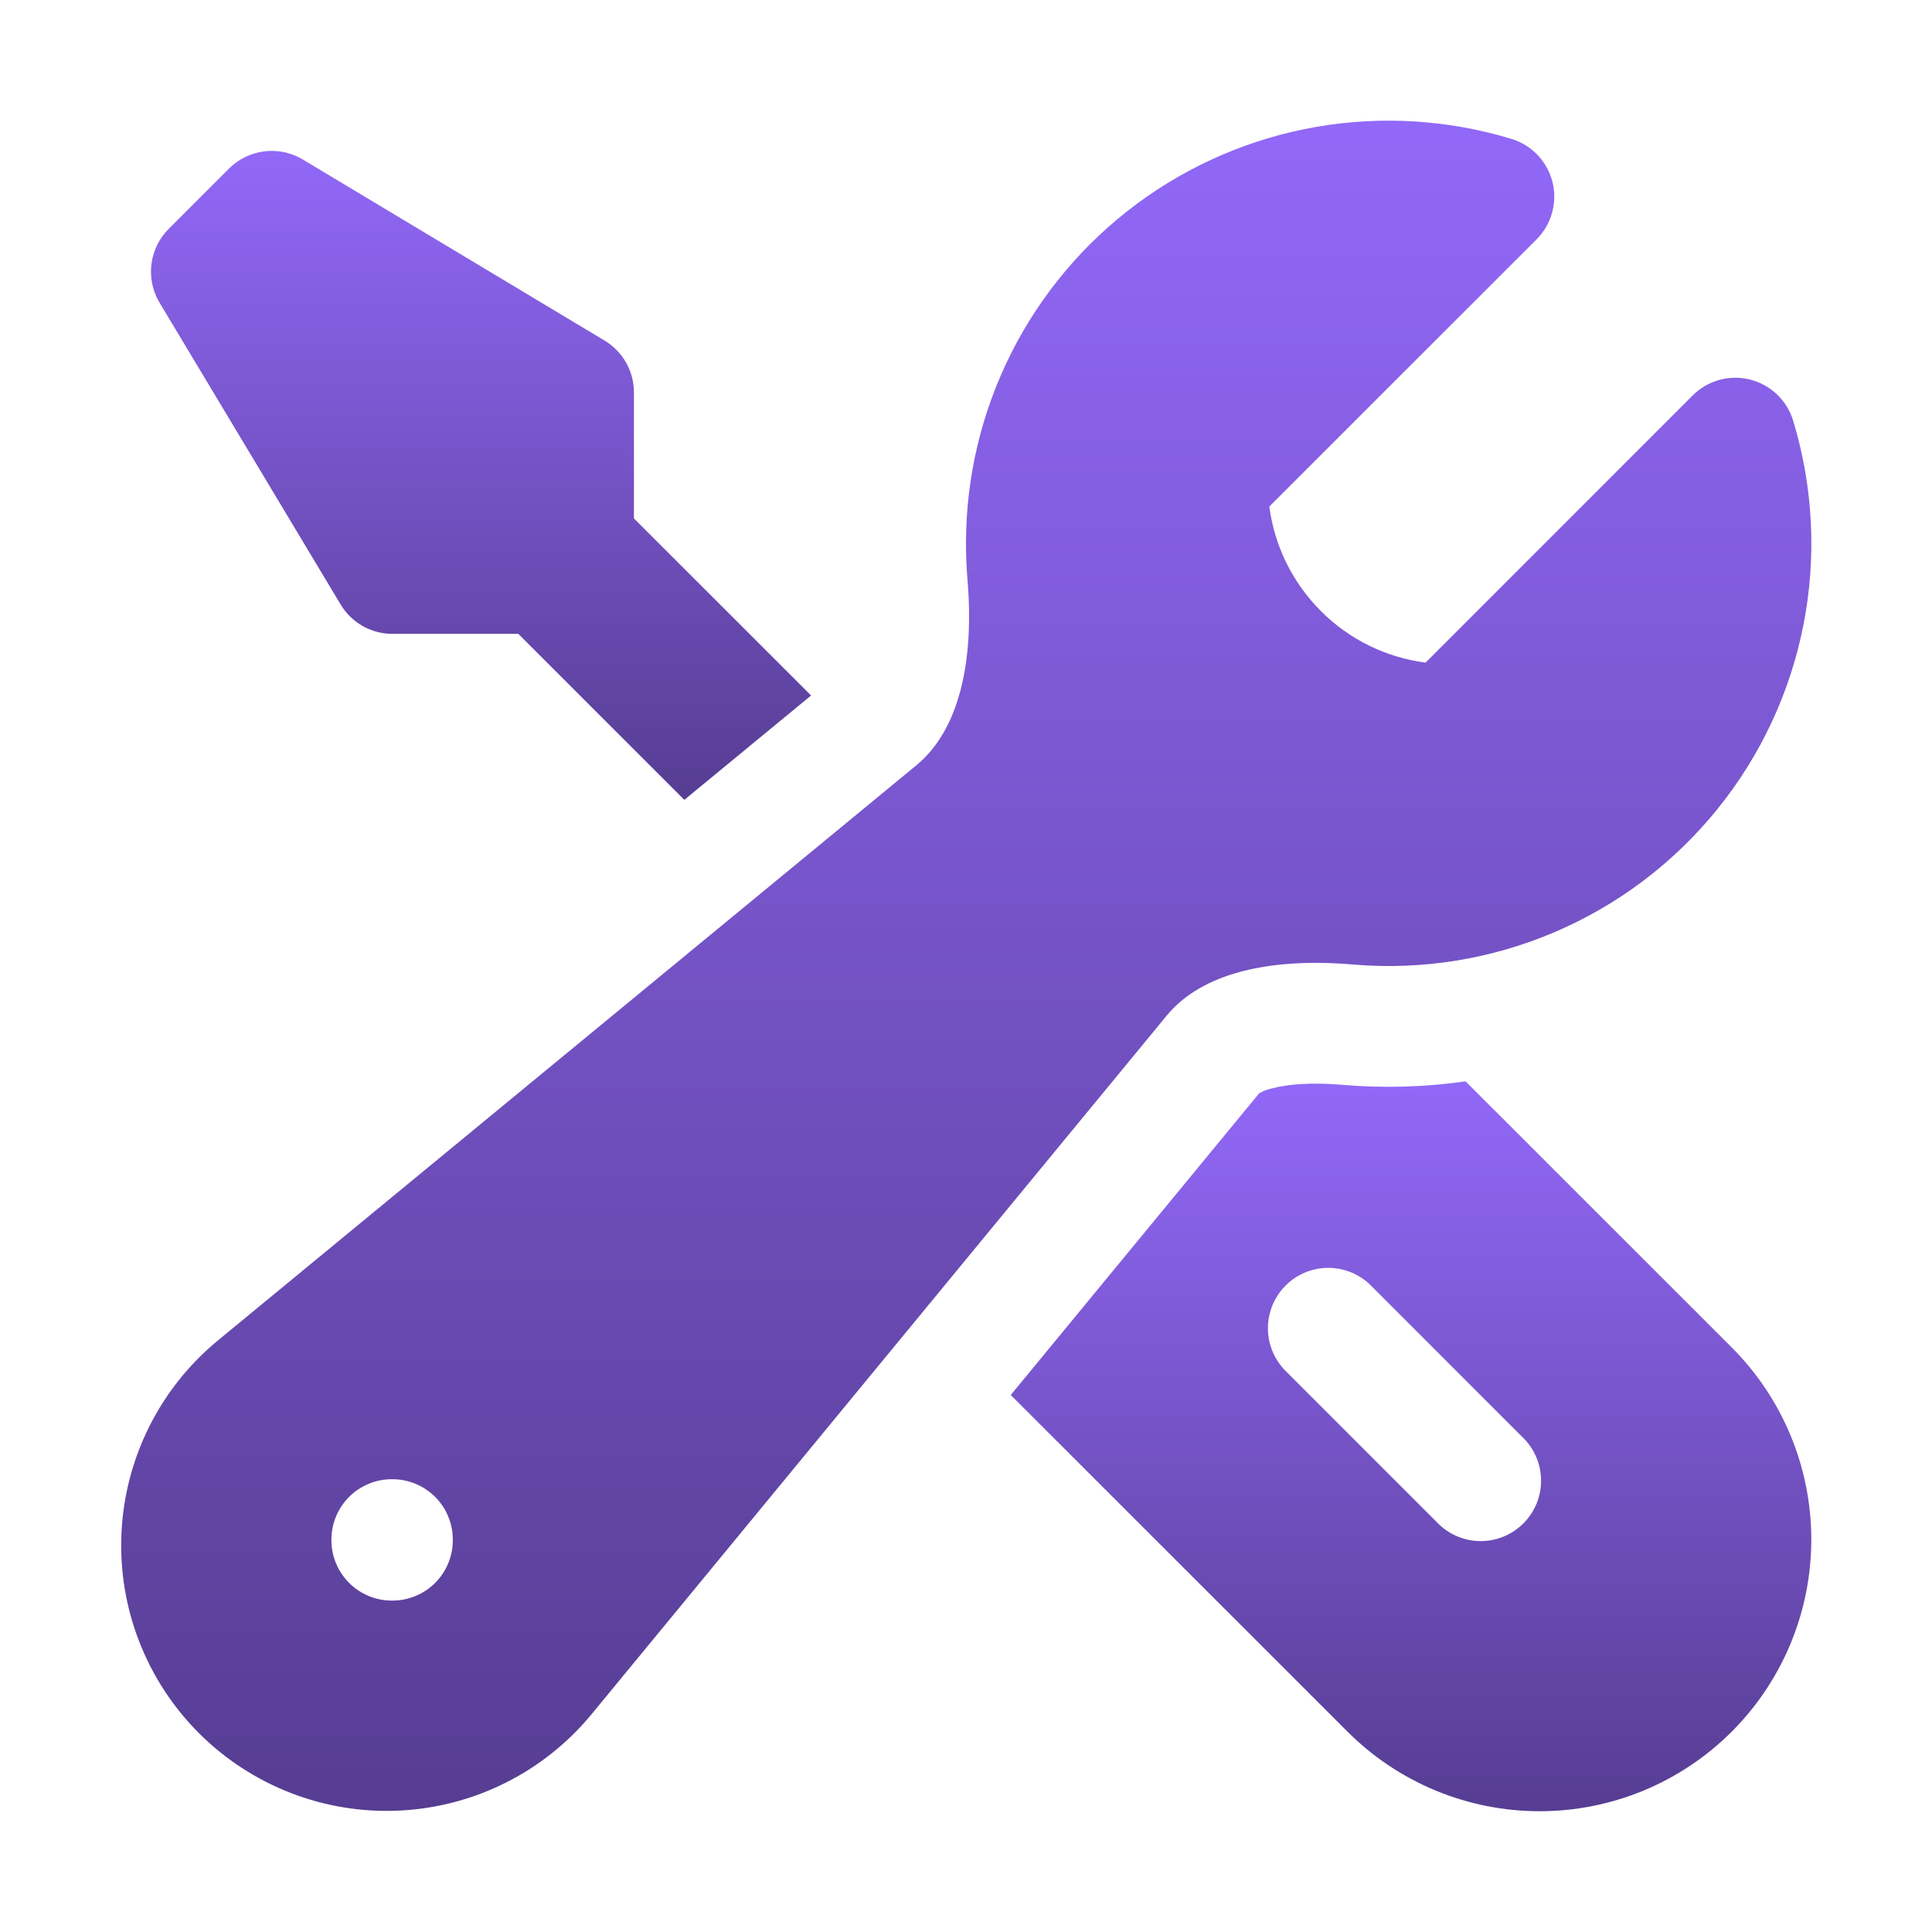
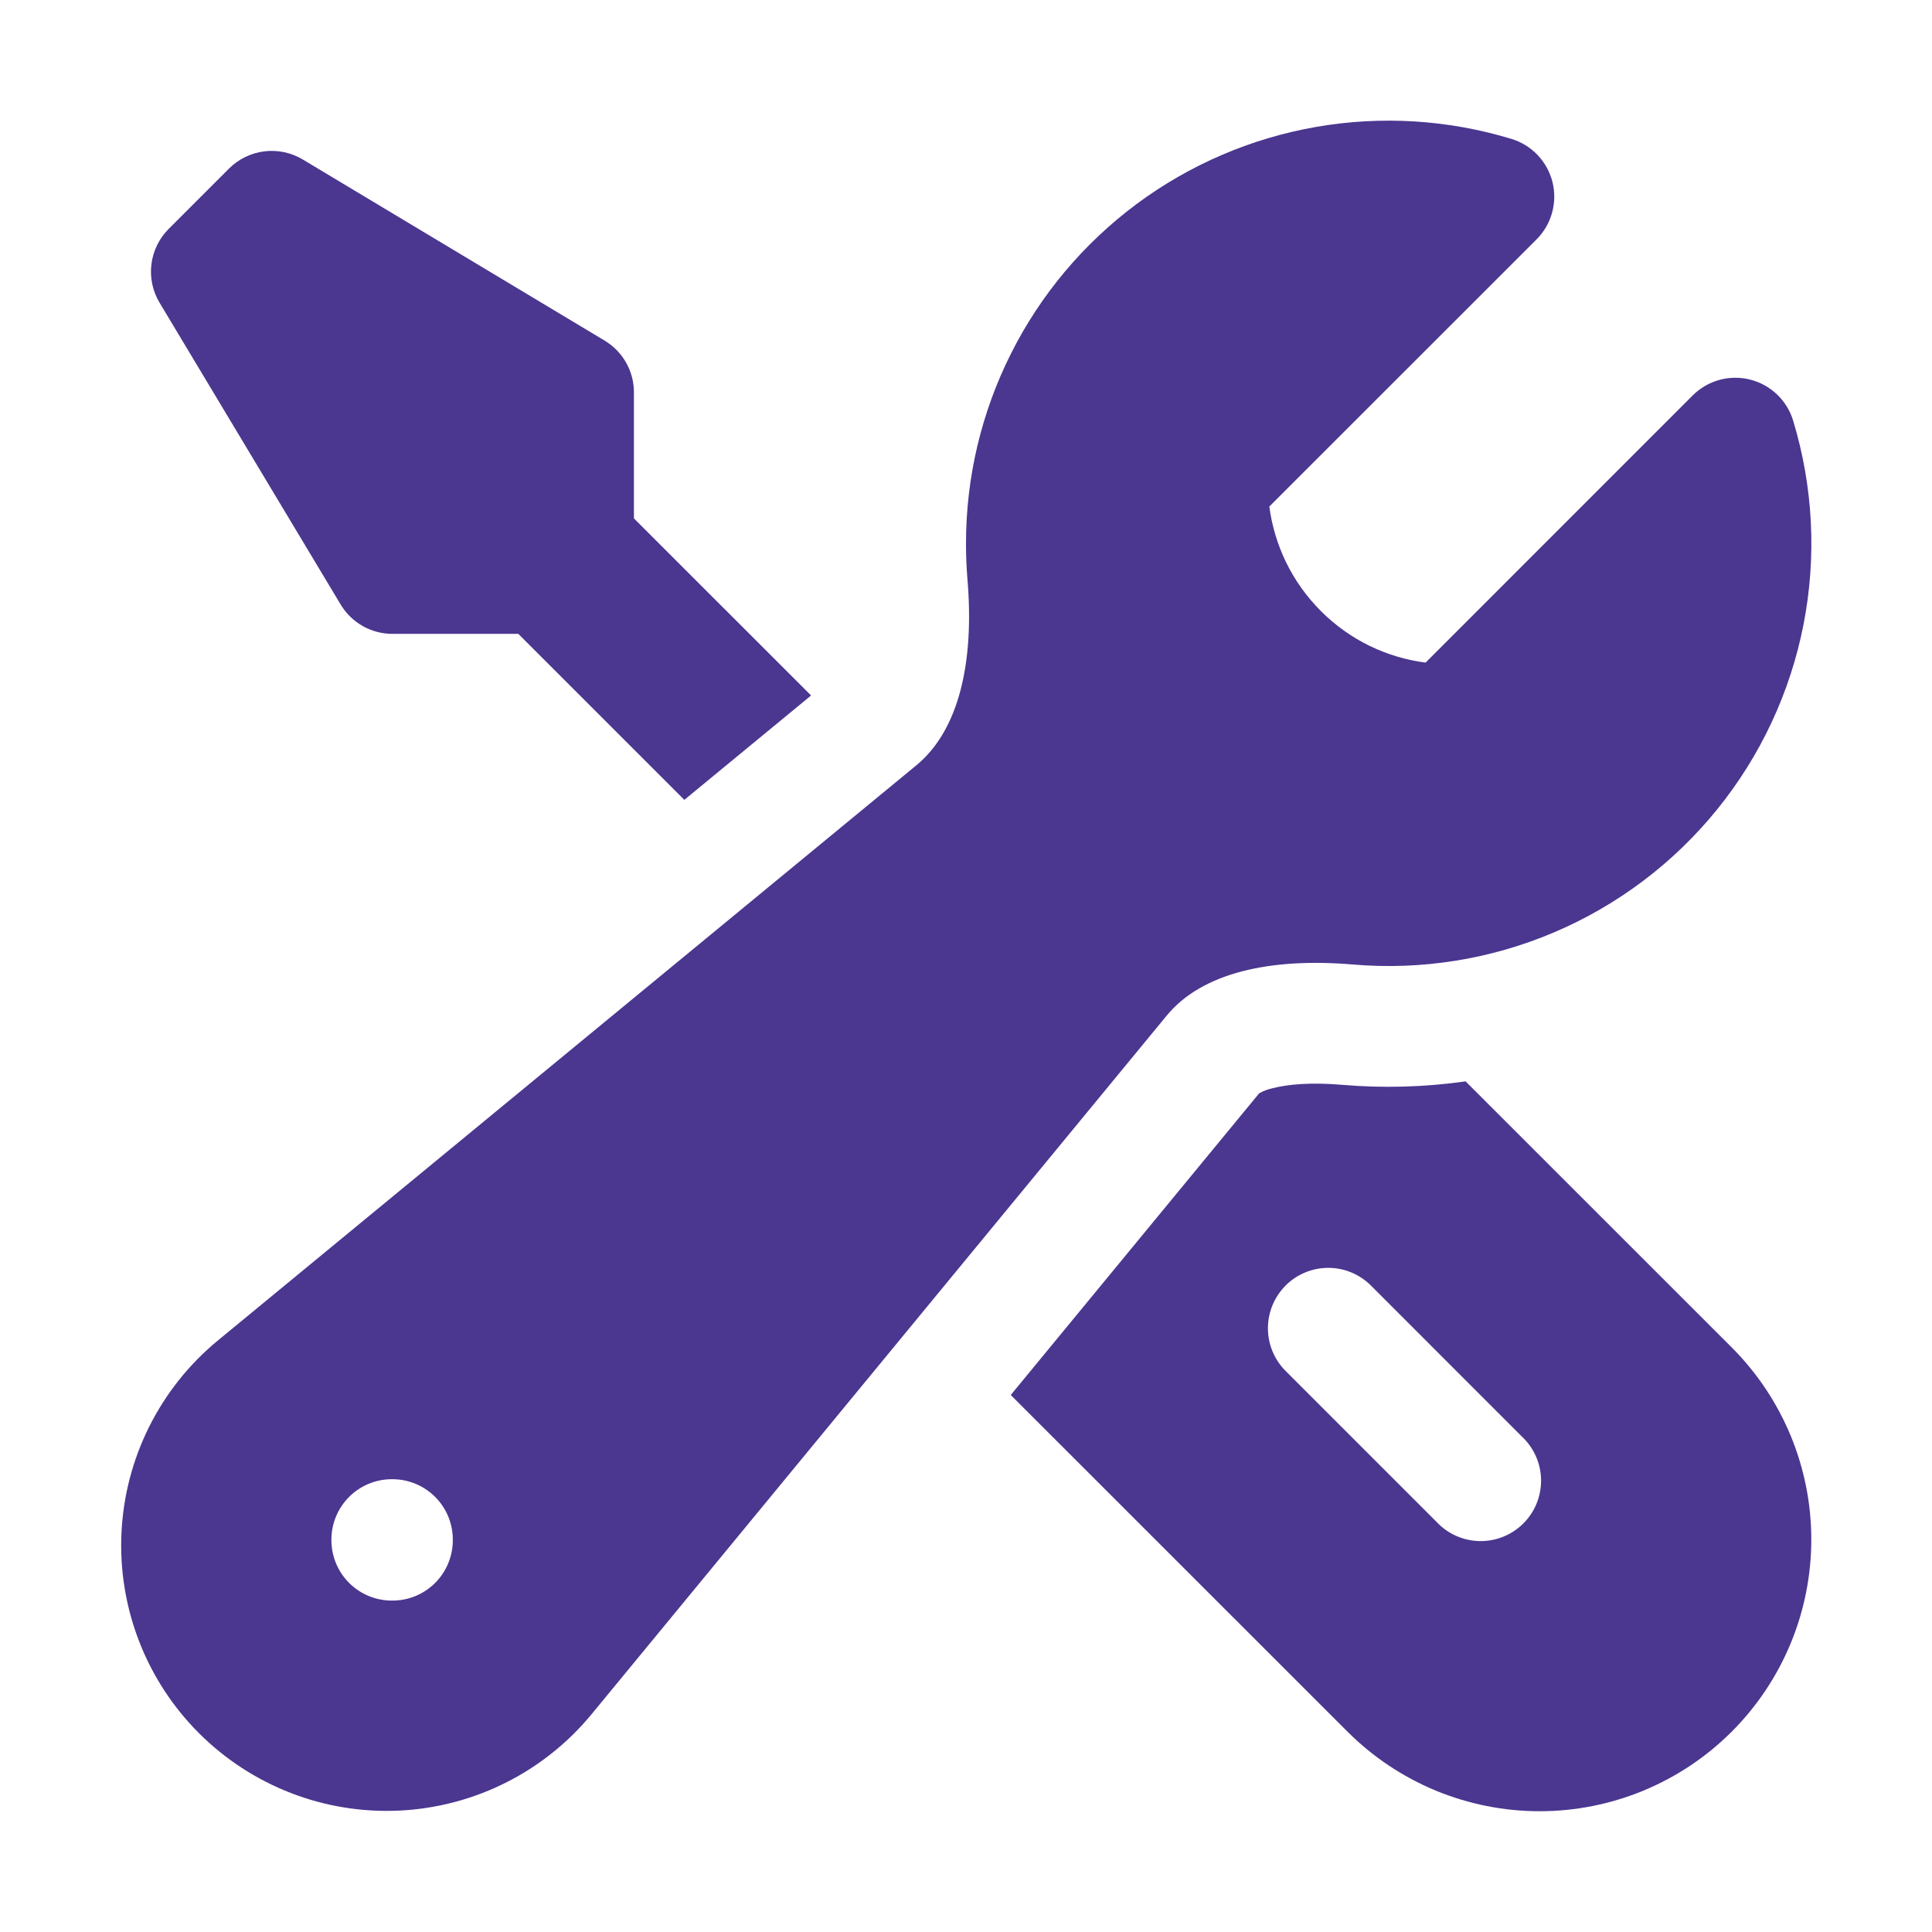
<svg xmlns="http://www.w3.org/2000/svg" width="80" height="80" viewBox="0 0 80 80" fill="none">
-   <path fill-rule="evenodd" clip-rule="evenodd" d="M40 22.501C39.999 19.767 40.639 17.072 41.868 14.63C43.096 12.188 44.88 10.069 47.075 8.44C49.27 6.812 51.817 5.721 54.51 5.253C57.203 4.786 59.968 4.957 62.584 5.751C62.997 5.876 63.371 6.106 63.669 6.419C63.967 6.732 64.178 7.116 64.284 7.535C64.389 7.954 64.383 8.393 64.268 8.809C64.153 9.226 63.932 9.605 63.627 9.911L52.56 20.974C52.77 22.557 53.48 24.087 54.697 25.304C55.913 26.521 57.444 27.231 59.03 27.437L70.09 16.374C70.396 16.069 70.775 15.848 71.191 15.732C71.608 15.617 72.047 15.612 72.466 15.717C72.885 15.822 73.269 16.034 73.582 16.332C73.895 16.63 74.125 17.004 74.25 17.417C75.081 20.154 75.228 23.052 74.68 25.858C74.132 28.664 72.904 31.294 71.104 33.516C69.304 35.738 66.987 37.485 64.356 38.605C61.725 39.724 58.859 40.182 56.01 39.937C52.617 39.651 49.777 40.271 48.313 42.051L24.48 71.001C23.504 72.18 22.293 73.142 20.924 73.826C19.554 74.51 18.057 74.901 16.528 74.973C14.999 75.045 13.472 74.797 12.045 74.245C10.617 73.692 9.321 72.848 8.238 71.766C7.156 70.684 6.311 69.388 5.759 67.96C5.206 66.533 4.958 65.006 5.03 63.477C5.101 61.948 5.492 60.451 6.175 59.081C6.859 57.712 7.821 56.5 9 55.524L37.947 31.687C39.724 30.221 40.347 27.384 40.06 23.991C40.019 23.495 39.999 22.998 40 22.501ZM13.723 63.751C13.723 63.088 13.987 62.452 14.456 61.983C14.925 61.514 15.56 61.251 16.224 61.251H16.25C16.913 61.251 17.549 61.514 18.018 61.983C18.487 62.452 18.75 63.088 18.75 63.751V63.777C18.75 64.44 18.487 65.076 18.018 65.545C17.549 66.014 16.913 66.277 16.25 66.277H16.224C15.56 66.277 14.925 66.014 14.456 65.545C13.987 65.076 13.723 64.44 13.723 63.777V63.751Z" fill="url(#paint0_linear_713_90)" />
-   <path d="M33.587 28.8L26.25 21.467V16.247C26.25 15.816 26.138 15.391 25.926 15.016C25.713 14.64 25.407 14.326 25.037 14.104L12.537 6.604C12.059 6.317 11.498 6.199 10.945 6.267C10.392 6.335 9.878 6.586 9.483 6.98L6.983 9.48C6.589 9.875 6.338 10.389 6.27 10.942C6.202 11.496 6.32 12.056 6.607 12.534L14.107 25.034C14.329 25.404 14.643 25.71 15.019 25.923C15.394 26.135 15.819 26.247 16.25 26.247H21.463L28.337 33.12L33.587 28.797V28.8Z" fill="url(#paint1_linear_713_90)" />
-   <path fill-rule="evenodd" clip-rule="evenodd" d="M41.853 57.764L55.797 71.704C56.842 72.749 58.082 73.577 59.447 74.143C60.812 74.708 62.275 74.999 63.752 74.999C65.229 74.999 66.692 74.708 68.057 74.143C69.422 73.577 70.662 72.749 71.707 71.704C72.751 70.659 73.58 69.419 74.146 68.054C74.711 66.689 75.002 65.226 75.002 63.749C75.002 62.272 74.711 60.809 74.146 59.444C73.58 58.079 72.751 56.839 71.707 55.794L60.687 44.777C58.998 45.017 57.287 45.065 55.587 44.921C54.273 44.807 53.313 44.901 52.697 45.061C52.502 45.102 52.314 45.173 52.14 45.271L41.853 57.764ZM53.233 53.231C53.702 52.763 54.338 52.499 55 52.499C55.663 52.499 56.298 52.763 56.767 53.231L63.017 59.484C63.263 59.713 63.459 59.989 63.596 60.295C63.733 60.602 63.806 60.933 63.812 61.269C63.818 61.605 63.756 61.938 63.631 62.249C63.505 62.561 63.318 62.843 63.08 63.081C62.843 63.318 62.56 63.505 62.249 63.631C61.938 63.757 61.604 63.819 61.268 63.813C60.933 63.807 60.602 63.733 60.295 63.597C59.988 63.46 59.712 63.263 59.483 63.017L53.233 56.767C52.765 56.299 52.502 55.663 52.502 55.001C52.502 54.338 52.765 53.703 53.233 53.234V53.231Z" fill="url(#paint2_linear_713_90)" />
-   <defs>
-     <linearGradient id="paint0_linear_713_90" x1="40.011" y1="4.996" x2="40.011" y2="74.985" gradientUnits="userSpaceOnUse">
-       <stop stop-color="#9268F8" />
-       <stop offset="1" stop-color="#563D92" />
-     </linearGradient>
-     <linearGradient id="paint1_linear_713_90" x1="19.919" y1="6.248" x2="19.919" y2="33.12" gradientUnits="userSpaceOnUse">
-       <stop stop-color="#9268F8" />
-       <stop offset="1" stop-color="#563D92" />
-     </linearGradient>
-     <linearGradient id="paint2_linear_713_90" x1="58.428" y1="44.777" x2="58.428" y2="74.999" gradientUnits="userSpaceOnUse">
-       <stop stop-color="#9268F8" />
-       <stop offset="1" stop-color="#563D92" />
-     </linearGradient>
-   </defs>
+   <path fill-rule="evenodd" clip-rule="evenodd" d="M40 22.501C39.999 19.767 40.639 17.072 41.868 14.63C43.096 12.188 44.88 10.069 47.075 8.44C49.27 6.812 51.817 5.721 54.51 5.253C57.203 4.786 59.968 4.957 62.584 5.751C62.997 5.876 63.371 6.106 63.669 6.419C63.967 6.732 64.178 7.116 64.284 7.535C64.389 7.954 64.383 8.393 64.268 8.809C64.153 9.226 63.932 9.605 63.627 9.911L52.56 20.974C52.77 22.557 53.48 24.087 54.697 25.304C55.913 26.521 57.444 27.231 59.03 27.437L70.09 16.374C70.396 16.069 70.775 15.848 71.191 15.732C71.608 15.617 72.047 15.612 72.466 15.717C72.885 15.822 73.269 16.034 73.582 16.332C73.895 16.63 74.125 17.004 74.25 17.417C75.081 20.154 75.228 23.052 74.68 25.858C74.132 28.664 72.904 31.294 71.104 33.516C69.304 35.738 66.987 37.485 64.356 38.605C61.725 39.724 58.859 40.182 56.01 39.937C52.617 39.651 49.777 40.271 48.313 42.051L24.48 71.001C23.504 72.18 22.293 73.142 20.924 73.826C19.554 74.51 18.057 74.901 16.528 74.973C14.999 75.045 13.472 74.797 12.045 74.245C10.617 73.692 9.321 72.848 8.238 71.766C7.156 70.684 6.311 69.388 5.759 67.96C5.206 66.533 4.958 65.006 5.03 63.477C5.101 61.948 5.492 60.451 6.175 59.081C6.859 57.712 7.821 56.5 9 55.524L37.947 31.687C39.724 30.221 40.347 27.384 40.06 23.991C40.019 23.495 39.999 22.998 40 22.501ZM13.723 63.751C13.723 63.088 13.987 62.452 14.456 61.983C14.925 61.514 15.56 61.251 16.224 61.251H16.25C16.913 61.251 17.549 61.514 18.018 61.983C18.487 62.452 18.75 63.088 18.75 63.751V63.777C18.75 64.44 18.487 65.076 18.018 65.545C17.549 66.014 16.913 66.277 16.25 66.277H16.224C15.56 66.277 14.925 66.014 14.456 65.545C13.987 65.076 13.723 64.44 13.723 63.777V63.751Z" fill="#4B3690" />
+   <path d="M33.587 28.8L26.25 21.467V16.247C26.25 15.816 26.138 15.391 25.926 15.016C25.713 14.64 25.407 14.326 25.037 14.104L12.537 6.604C12.059 6.317 11.498 6.199 10.945 6.267C10.392 6.335 9.878 6.586 9.483 6.98L6.983 9.48C6.589 9.875 6.338 10.389 6.27 10.942C6.202 11.496 6.32 12.056 6.607 12.534L14.107 25.034C14.329 25.404 14.643 25.71 15.019 25.923C15.394 26.135 15.819 26.247 16.25 26.247H21.463L28.337 33.12L33.587 28.797V28.8Z" fill="#4B3690" />
+   <path fill-rule="evenodd" clip-rule="evenodd" d="M41.853 57.764L55.797 71.704C56.842 72.749 58.082 73.577 59.447 74.143C60.812 74.708 62.275 74.999 63.752 74.999C65.229 74.999 66.692 74.708 68.057 74.143C69.422 73.577 70.662 72.749 71.707 71.704C72.751 70.659 73.58 69.419 74.146 68.054C74.711 66.689 75.002 65.226 75.002 63.749C75.002 62.272 74.711 60.809 74.146 59.444C73.58 58.079 72.751 56.839 71.707 55.794L60.687 44.777C58.998 45.017 57.287 45.065 55.587 44.921C54.273 44.807 53.313 44.901 52.697 45.061C52.502 45.102 52.314 45.173 52.14 45.271L41.853 57.764ZM53.233 53.231C53.702 52.763 54.338 52.499 55 52.499C55.663 52.499 56.298 52.763 56.767 53.231L63.017 59.484C63.263 59.713 63.459 59.989 63.596 60.295C63.733 60.602 63.806 60.933 63.812 61.269C63.818 61.605 63.756 61.938 63.631 62.249C63.505 62.561 63.318 62.843 63.08 63.081C62.843 63.318 62.56 63.505 62.249 63.631C61.938 63.757 61.604 63.819 61.268 63.813C60.933 63.807 60.602 63.733 60.295 63.597C59.988 63.46 59.712 63.263 59.483 63.017L53.233 56.767C52.765 56.299 52.502 55.663 52.502 55.001C52.502 54.338 52.765 53.703 53.233 53.234V53.231Z" fill="#4B3690" />
</svg>
